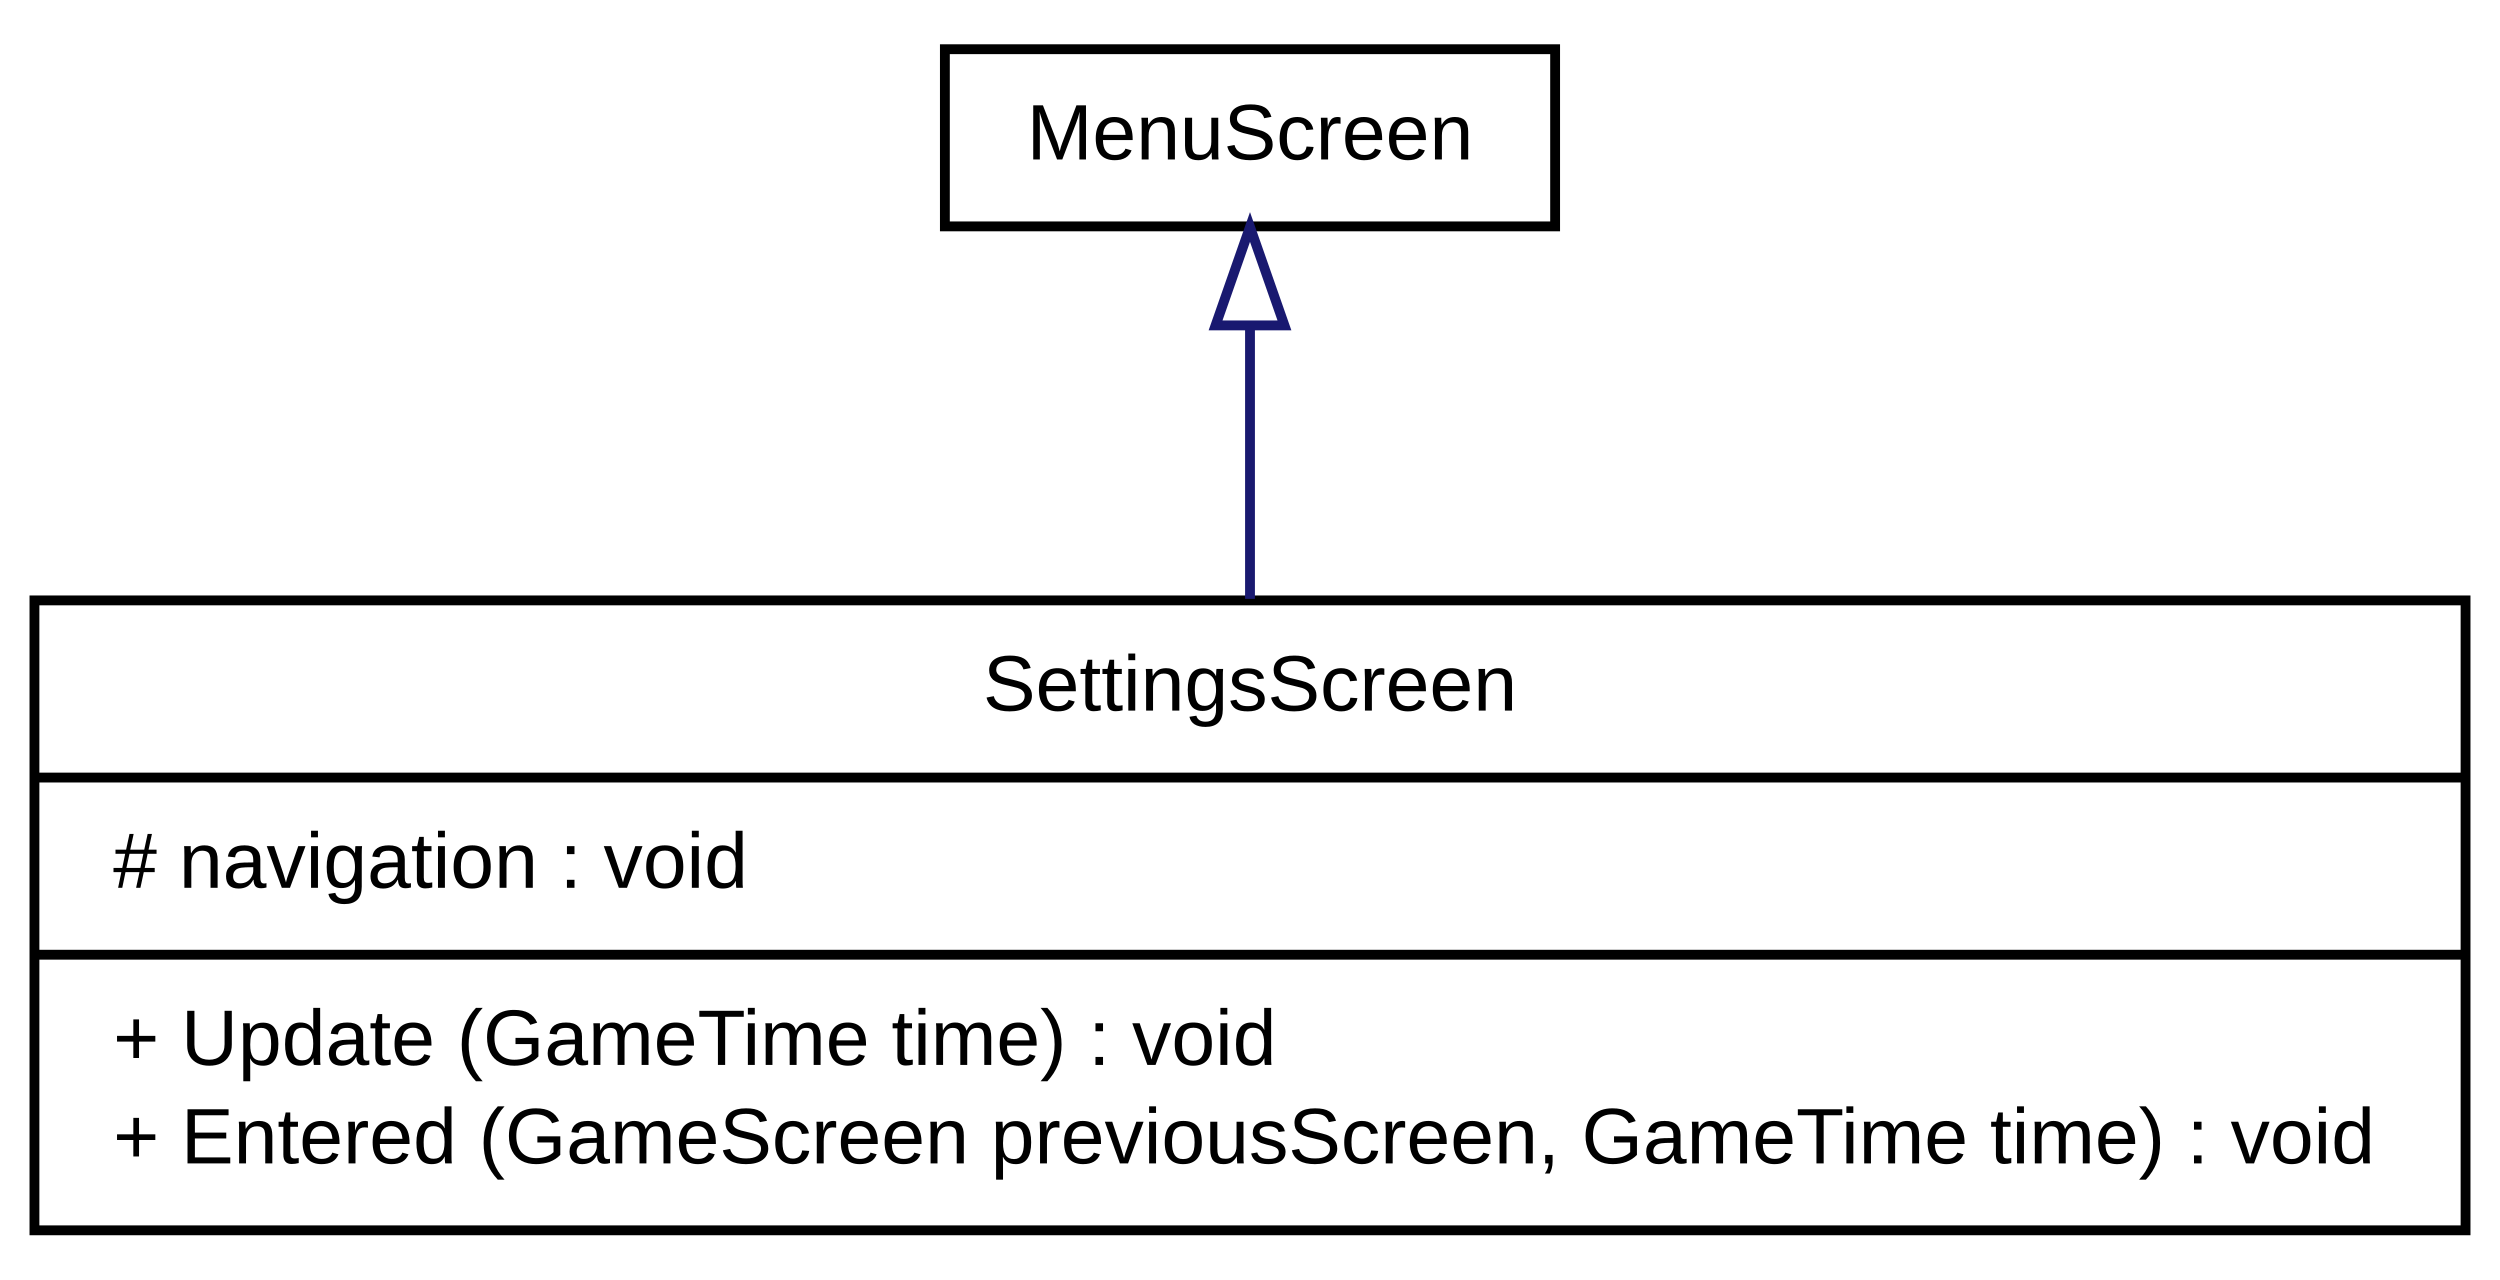
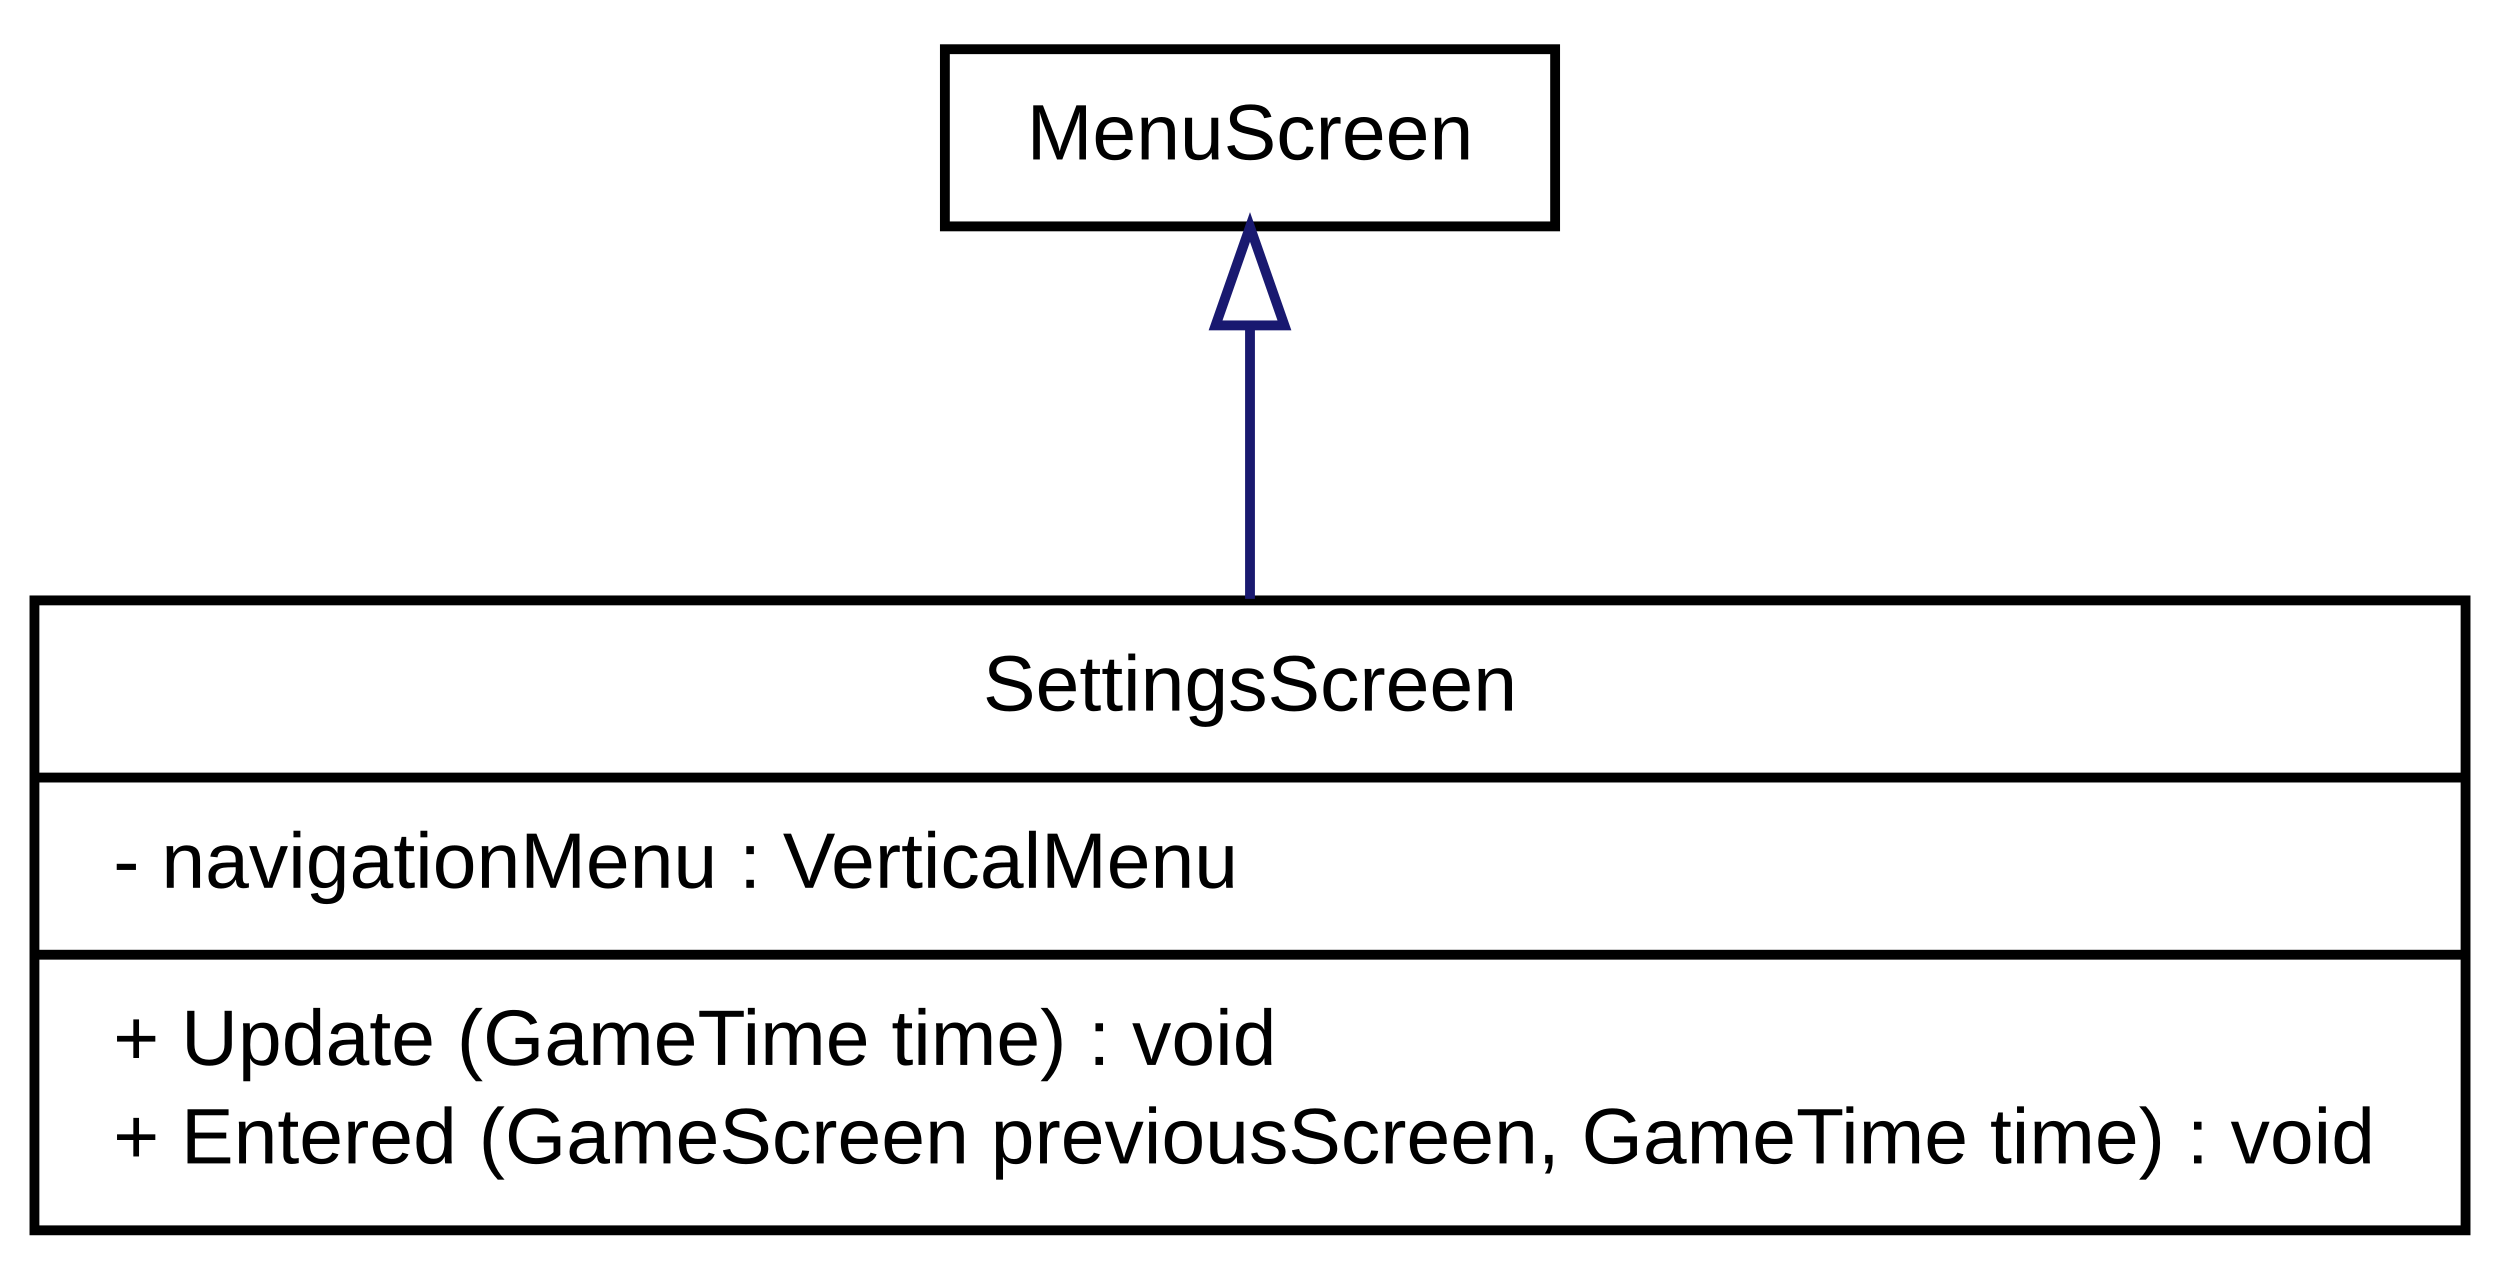
<svg xmlns="http://www.w3.org/2000/svg" width="254pt" height="130pt" viewBox="0.00 0.00 254.00 130.00">
  <g id="graph1" class="graph" transform="scale(1 1) rotate(0) translate(4 126)">
    <polygon fill="white" stroke="white" points="-4,5 -4,-126 251,-126 251,5 -4,5" />
    <g id="node1" class="node">
      <polygon fill="#ffffff" stroke="black" points="-0.5,-1 -0.5,-65 246.5,-65 246.5,-1 -0.5,-1" />
      <text text-anchor="middle" x="123" y="-53.8" font-family="Arial" font-size="8.00">SettingsScreen</text>
      <polyline fill="none" stroke="black" points="-0.5,-47 246.5,-47 " />
-       <text text-anchor="start" x="7.5" y="-35.8" font-family="Arial" font-size="8.00"># navigation : void</text>
+       <text text-anchor="start" x="7.5" y="-35.8" font-family="Arial" font-size="8.00">- navigationMenu : VerticalMenu</text>
      <polyline fill="none" stroke="black" points="-0.5,-29 246.5,-29 " />
      <text text-anchor="start" x="7.5" y="-17.8" font-family="Arial" font-size="8.00">+ Update (GameTime time) : void</text>
      <text text-anchor="start" x="7.5" y="-7.8" font-family="Arial" font-size="8.00">+ Entered (GameScreen previousScreen, GameTime time) : void</text>
    </g>
    <g id="node2" class="node">
      <polygon fill="#ffffff" stroke="black" points="92,-103 92,-121 154,-121 154,-103 92,-103" />
      <text text-anchor="middle" x="123" y="-109.8" font-family="Arial" font-size="8.00">MenuScreen</text>
    </g>
    <g id="edge2" class="edge">
      <path fill="none" stroke="midnightblue" d="M123,-92.832C123,-84.516 123,-74.548 123,-65.154" />
      <polygon fill="none" stroke="midnightblue" points="119.5,-92.938 123,-102.938 126.5,-92.938 119.5,-92.938" />
    </g>
  </g>
</svg>
